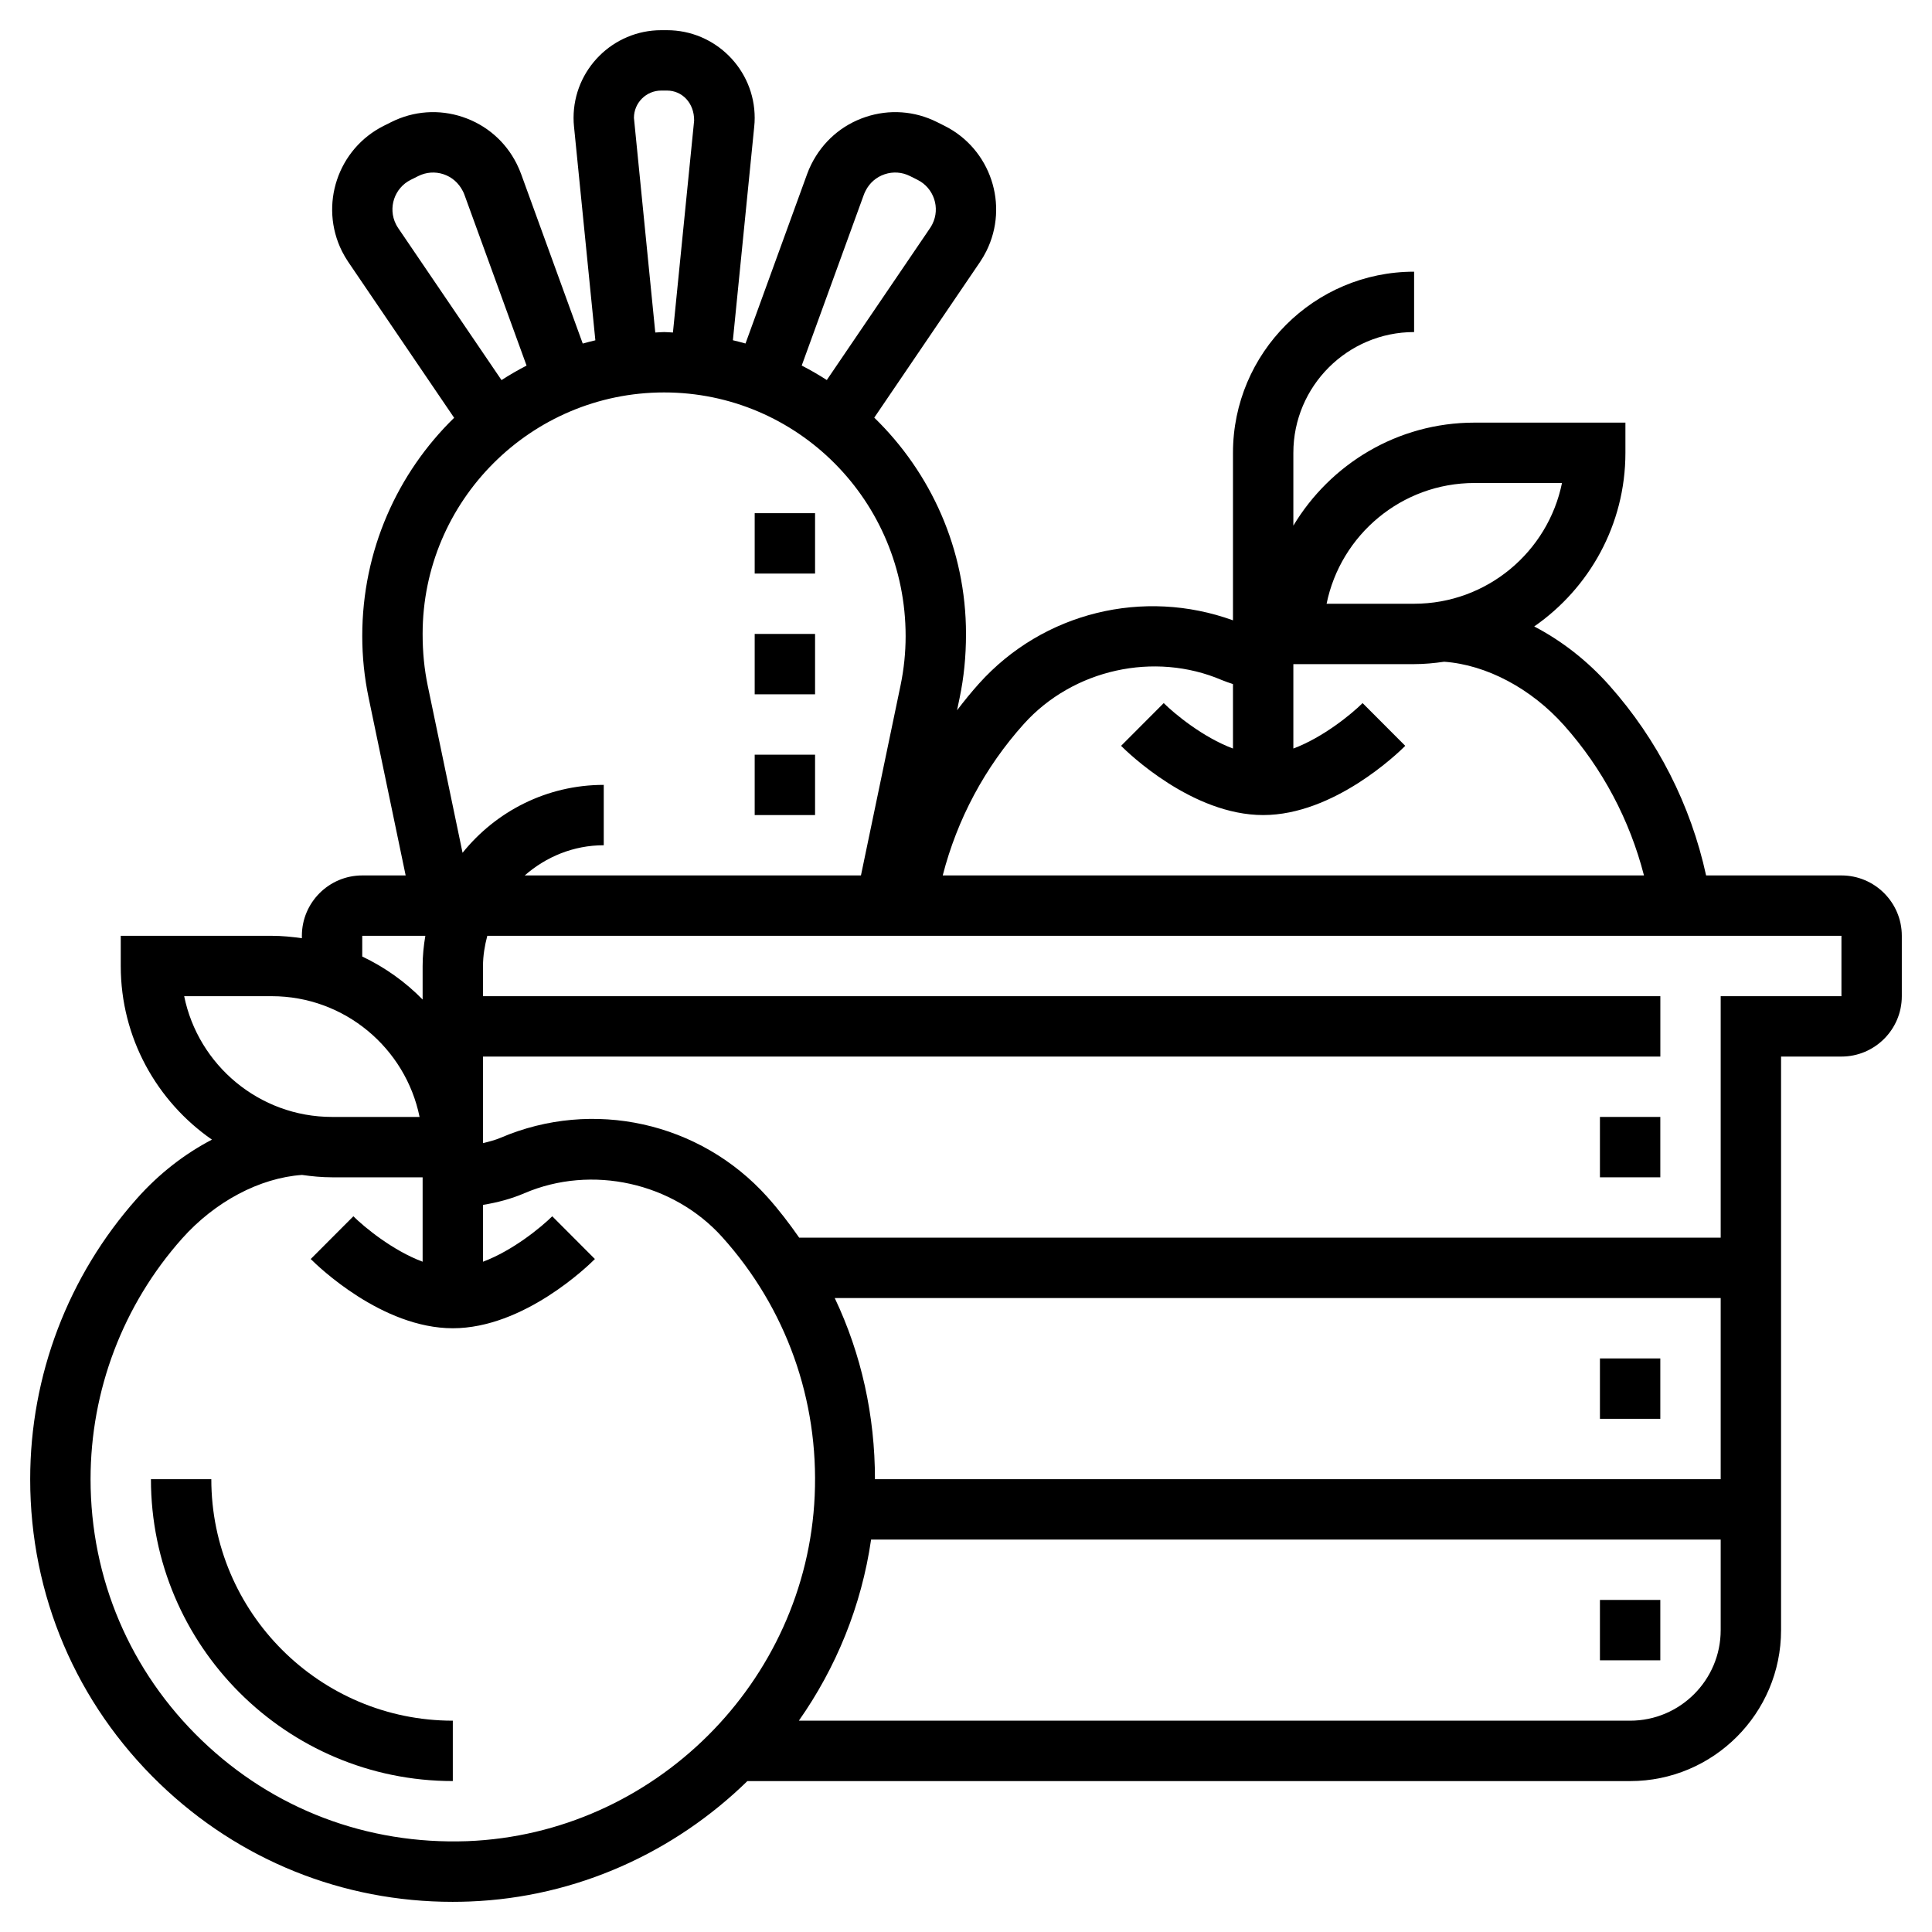
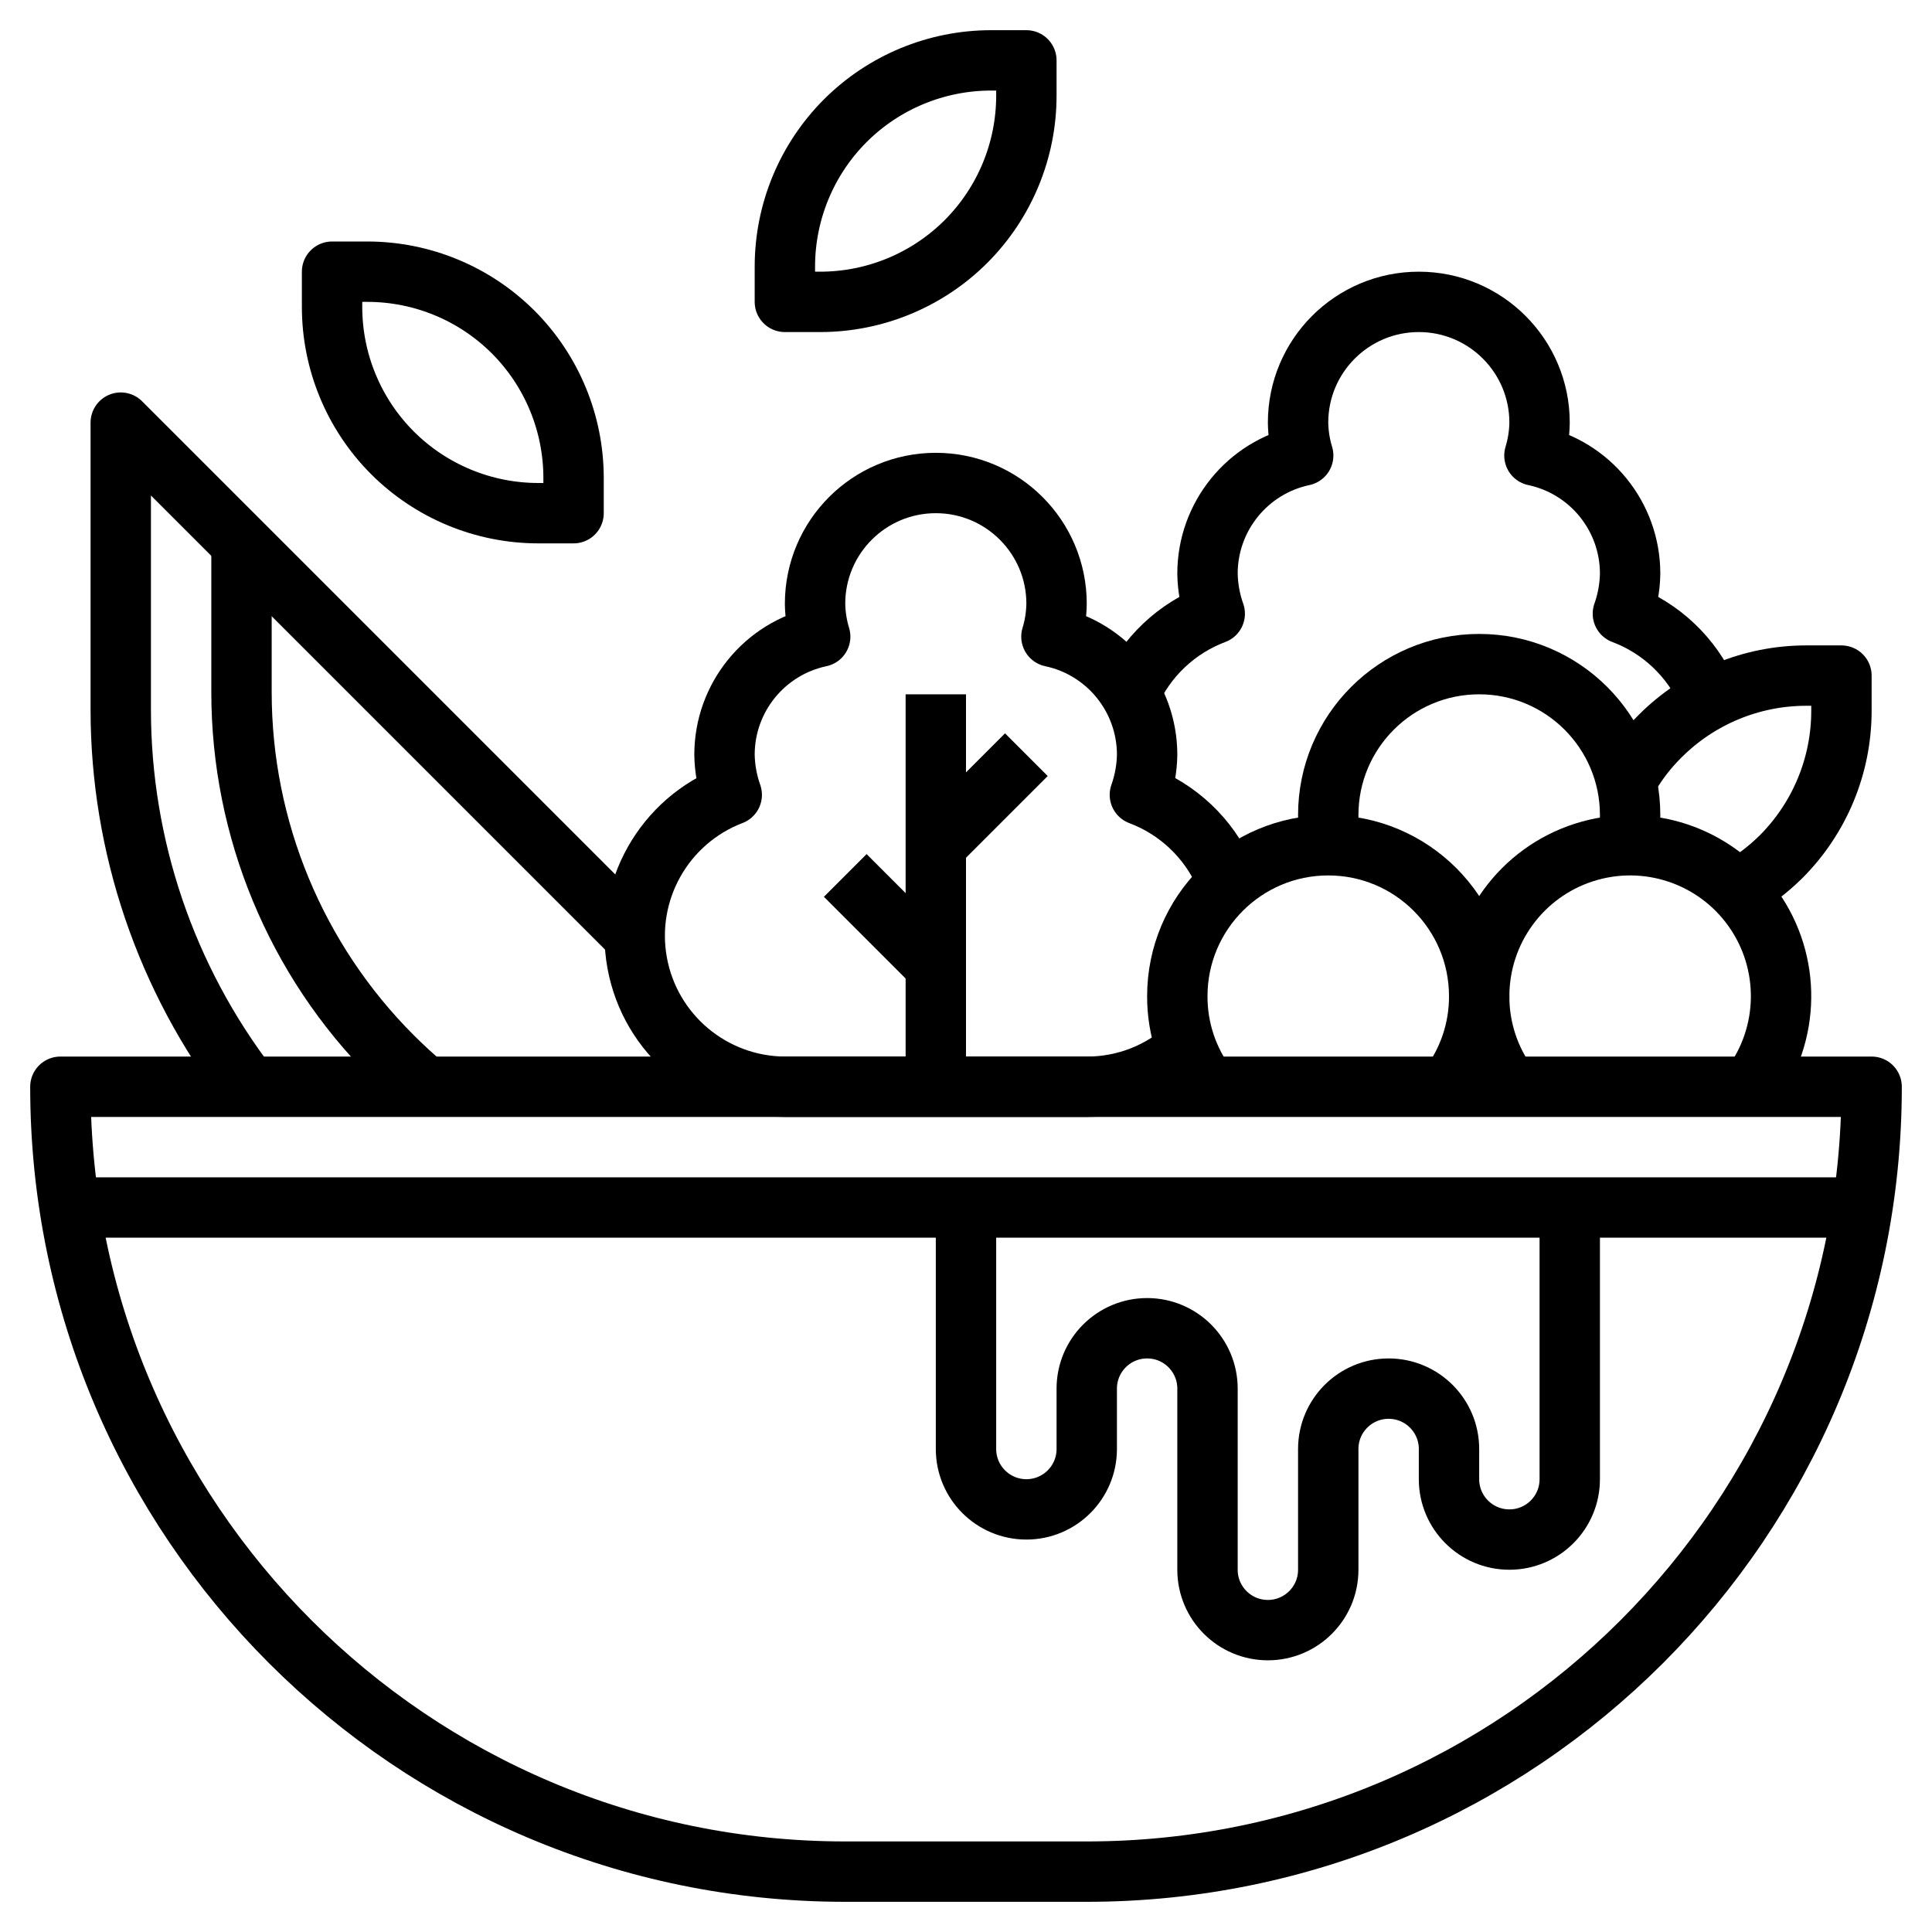
- <svg xmlns="http://www.w3.org/2000/svg" version="1.1" id="Layer_1_1_" x="0px" y="0px" viewBox="0 0 64 64" style="enable-background:new 0 0 64 64;" xml:space="preserve" width="512" height="512">
-   <g>
-     <rect x="53" y="37" width="2" height="2" />
-     <rect x="53" y="45" width="2" height="2" />
-     <rect x="53" y="53" width="2" height="2" />
-     <path d="M61,29h-4.483c-0.51-2.335-1.607-4.498-3.209-6.298c-0.727-0.817-1.576-1.476-2.485-1.95   c1.823-1.265,3.021-3.37,3.021-5.752v-1h-5c-2.548,0-4.775,1.373-6,3.413V15c0-2.206,1.794-4,4-4V9c-3.309,0-6,2.691-6,6v5.549   c-2.959-1.072-6.286-0.27-8.412,2.094c-0.257,0.286-0.498,0.583-0.729,0.887l0.087-0.417C31.929,22.443,32,21.756,32,21   c0-2.809-1.168-5.347-3.039-7.165l3.506-5.16c0.075-0.111,0.143-0.228,0.206-0.353c0.763-1.527,0.142-3.391-1.385-4.154   l-0.25-0.125c-0.739-0.37-1.578-0.43-2.363-0.168s-1.421,0.813-1.799,1.567c-0.054,0.107-0.101,0.218-0.141,0.329l-2.039,5.608   c-0.138-0.039-0.278-0.075-0.418-0.108l0.706-7.069C24.995,4.104,25,4.004,25,3.905C25,2.303,23.696,1,22.095,1h-0.189   C20.304,1,19,2.303,19,3.905c0,0.1,0.005,0.199,0.015,0.29l0.707,7.078c-0.141,0.033-0.28,0.069-0.418,0.108l-2.038-5.607   c-0.041-0.113-0.088-0.224-0.149-0.346c-0.37-0.74-1.006-1.291-1.791-1.553c-0.784-0.262-1.623-0.202-2.363,0.168l-0.25,0.125   c-1.526,0.764-2.147,2.627-1.383,4.158c0.062,0.121,0.129,0.237,0.206,0.351l3.508,5.163C13.17,15.668,12,18.225,12,21.072   c0,0.684,0.071,1.371,0.211,2.04L13.438,29H12c-1.103,0-2,0.897-2,2v0.08C9.672,31.033,9.34,31,9,31H4v1   c0,2.382,1.198,4.487,3.021,5.752c-0.91,0.474-1.759,1.133-2.485,1.951C2.256,42.265,1,45.567,1,49   c0,3.842,1.525,7.425,4.294,10.09c2.634,2.534,6.06,3.911,9.7,3.911c0.187,0,0.373-0.004,0.561-0.011   c3.559-0.137,6.796-1.64,9.203-3.989H54c2.757,0,5-2.243,5-5V35h2c1.103,0,2-0.897,2-2v-2C63,29.897,62.103,29,61,29z M48.844,16   h2.899c-0.465,2.279-2.484,4-4.899,4h-2.899C44.409,17.721,46.429,16,48.844,16z M33.918,23.98c1.629-1.81,4.324-2.407,6.554-1.453   c0.12,0.051,0.247,0.091,0.372,0.134v2.135c-0.993-0.37-1.936-1.149-2.294-1.505l-1.413,1.416C37.371,24.942,39.497,27,41.844,27   s4.473-2.058,4.707-2.293l-1.413-1.416c-0.358,0.355-1.301,1.134-2.294,1.505V22h4c0.339,0,0.669-0.032,0.995-0.079   c1.401,0.1,2.883,0.884,3.975,2.11c1.275,1.432,2.172,3.133,2.645,4.969H31.229C31.707,27.142,32.62,25.423,33.918,23.98z    M28.615,6.453c0.014-0.038,0.029-0.075,0.058-0.131c0.131-0.262,0.355-0.457,0.634-0.55c0.28-0.093,0.575-0.071,0.837,0.06   l0.25,0.125c0.541,0.27,0.761,0.93,0.492,1.467c-0.022,0.045-0.049,0.09-0.075,0.129l-3.422,5.036   c-0.269-0.173-0.546-0.333-0.831-0.48L28.615,6.453z M21,3.905C21,3.406,21.406,3,21.905,3h0.189c0.499,0,0.905,0.406,0.9,0.995   l-0.702,7.02C22.195,11.012,22.099,11,22,11c-0.099,0-0.195,0.012-0.293,0.015L21,3.905z M13.191,7.556   c-0.028-0.042-0.055-0.086-0.075-0.128c-0.271-0.541-0.051-1.201,0.49-1.471l0.25-0.125c0.261-0.13,0.558-0.153,0.837-0.06   c0.278,0.093,0.503,0.288,0.644,0.569c0.019,0.036,0.034,0.073,0.049,0.113l2.057,5.657c-0.285,0.147-0.562,0.307-0.83,0.48   L13.191,7.556z M22,13c4.411,0,8,3.589,8,8.072c0,0.547-0.057,1.096-0.168,1.632L28.52,29H17.382c0.703-0.615,1.612-1,2.618-1v-2   c-1.89,0-3.576,0.88-4.677,2.25l-1.156-5.546C14.057,22.168,14,21.619,14,21C14,16.589,17.589,13,22,13z M12,31h2.09   C14.035,31.326,14,31.659,14,32v1.111c-0.574-0.587-1.251-1.068-2-1.425V31z M9,33c2.415,0,4.435,1.721,4.899,4H11   c-2.415,0-4.435-1.721-4.899-4H9z M15.478,60.991c-3.318,0.119-6.424-1.06-8.797-3.343C4.308,55.364,3,52.293,3,49   c0-2.943,1.076-5.772,3.029-7.969c1.092-1.227,2.574-2.011,3.976-2.11C10.331,38.968,10.661,39,11,39h3v2.796   c-0.993-0.37-1.936-1.149-2.294-1.505l-1.413,1.416C10.527,41.942,12.653,44,15,44s4.473-2.058,4.707-2.293l-1.413-1.416   c-0.358,0.355-1.301,1.134-2.294,1.505v-1.883c0.479-0.077,0.943-0.202,1.372-0.386c2.229-0.956,4.925-0.356,6.553,1.453   c2.115,2.351,3.203,5.393,3.063,8.565C26.715,55.725,21.658,60.752,15.478,60.991z M28.984,49c0-2.102-0.449-4.143-1.332-6H57v6   H28.984z M54,57H26.463c1.232-1.754,2.074-3.797,2.393-6H57v3C57,55.654,55.654,57,54,57z M61,33h-4v8H26.475   c-0.328-0.469-0.675-0.926-1.063-1.357c-2.227-2.475-5.776-3.259-8.826-1.954c-0.183,0.078-0.384,0.129-0.585,0.179V35h39v-2H16v-1   c0-0.347,0.058-0.678,0.142-1H61V33z" />
-     <path d="M7,49H5c0,5.514,4.486,10,10,10v-2C10.589,57,7,53.411,7,49z" />
-     <rect x="25" y="17" width="2" height="2" />
-     <rect x="25" y="21" width="2" height="2" />
-     <rect x="25" y="25" width="2" height="2" />
+ <svg xmlns="http://www.w3.org/2000/svg" viewBox="0 0 64 64">
+   <defs>
+     <style>.cls-1{fill:none;stroke:#000;stroke-linejoin:round;stroke-width:2px;}</style>
+   </defs>
+   <g data-name="Layer 21" id="Layer_21">
+     <path class="cls-1" d="M44.1,28a4.81,4.81,0,0,1-.1-1,5,5,0,0,1,10,0,4.53,4.53,0,0,1-.1,1" />
+     <path class="cls-1" d="M2,36H62a0,0,0,0,1,0,0v0A26,26,0,0,1,36,62H28A26,26,0,0,1,2,36v0A0,0,0,0,1,2,36Z" />
+     <path class="cls-1" d="M40,36a4.94,4.94,0,0,1-1-3,5,5,0,0,1,10,0,4.94,4.94,0,0,1-1,3" />
+     <path class="cls-1" d="M50,36a4.94,4.94,0,0,1-1-3,5,5,0,1,1,9,3" />
+     <path class="cls-1" d="M54,25.65a6.43,6.43,0,0,1,1-1.27h0a6.84,6.84,0,0,1,4.83-2H61v1.17a6.84,6.84,0,0,1-2,4.83h0a7,7,0,0,1-1.45,1.1" />
+     <path class="cls-1" d="M21,31,4,14v9.51A20.54,20.54,0,0,0,8.24,36" />
+     <path class="cls-1" d="M8,18v4.93A17.07,17.07,0,0,0,13,35h0c.35.35.71.68,1.09,1" />
+     <path class="cls-1" d="M36,36a4.94,4.94,0,0,0,3.42-1.36" />
+     <path class="cls-1" d="M40.58,29a5,5,0,0,0-2.82-2.67A4.18,4.18,0,0,0,38,25a4,4,0,0,0-3.17-3.91A3.94,3.94,0,0,0,35,20a4,4,0,0,0-8,0,3.94,3.94,0,0,0,.17,1.09A4,4,0,0,0,24,25a4.18,4.18,0,0,0,.24,1.33A5,5,0,0,0,26,36H36" />
+     <path class="cls-1" d="M56.58,23a5,5,0,0,0-2.82-2.67A4.18,4.18,0,0,0,54,19a4,4,0,0,0-3.17-3.91A3.94,3.94,0,0,0,51,14a4,4,0,0,0-8,0,3.94,3.94,0,0,0,.17,1.09A4,4,0,0,0,40,19a4.18,4.18,0,0,0,.24,1.33A5,5,0,0,0,37.42,23" />
+     <line class="cls-1" x1="31" x2="31" y1="36" y2="23" />
+     <line class="cls-1" x1="31" x2="34" y1="28" y2="25" />
+     <line class="cls-1" x1="31" x2="28" y1="32" y2="29" />
+     <line class="cls-1" x1="2" x2="62" y1="40" y2="40" />
+     <path class="cls-1" d="M13,15h0a6.84,6.84,0,0,1-2-4.83V9h1.17A6.84,6.84,0,0,1,17,11h0a6.84,6.84,0,0,1,2,4.83V17H17.83A6.84,6.84,0,0,1,13,15Z" />
+     <path class="cls-1" d="M32,8h0a6.84,6.84,0,0,0,2-4.83V2H32.83A6.84,6.84,0,0,0,28,4h0a6.84,6.84,0,0,0-2,4.83V10h1.17A6.84,6.84,0,0,0,32,8Z" />
+     <path class="cls-1" d="M32,40v8a2,2,0,0,0,2,2h0a2,2,0,0,0,2-2V46a2,2,0,0,1,2-2h0a2,2,0,0,1,2,2v6a2,2,0,0,0,2,2h0a2,2,0,0,0,2-2V48a2,2,0,0,1,2-2h0a2,2,0,0,1,2,2v1a2,2,0,0,0,2,2h0a2,2,0,0,0,2-2V40" />
  </g>
</svg>
